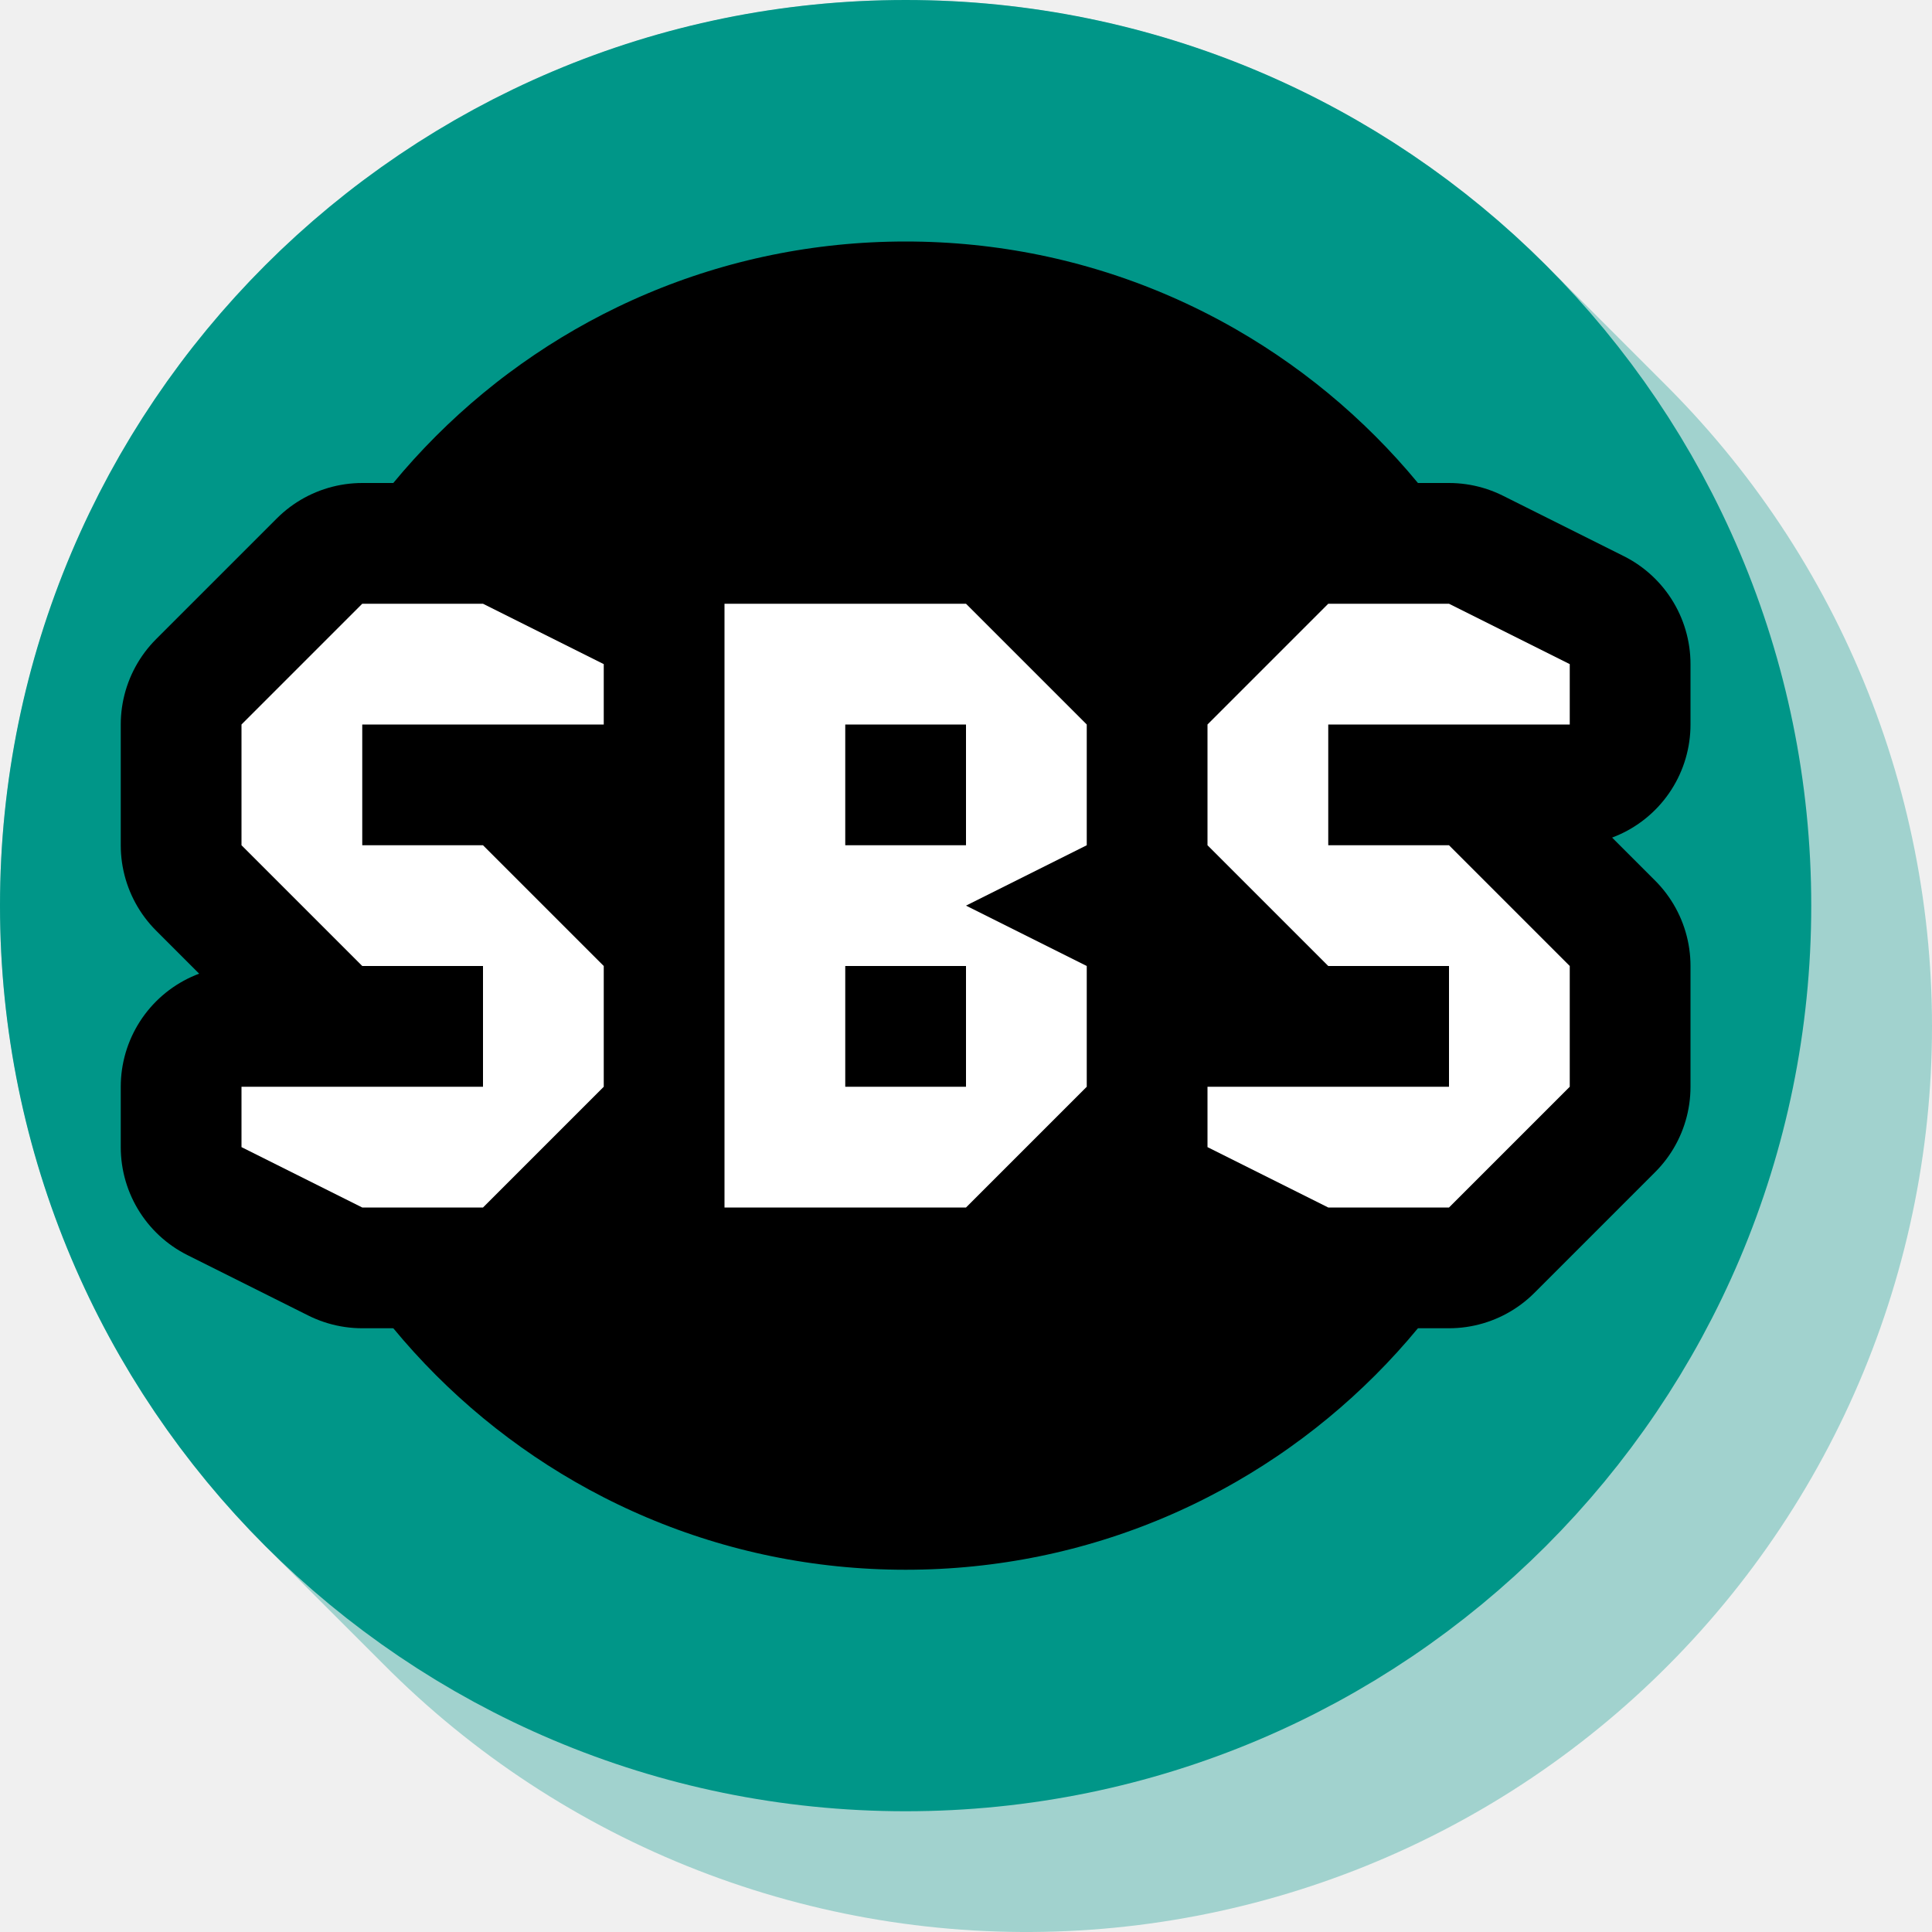
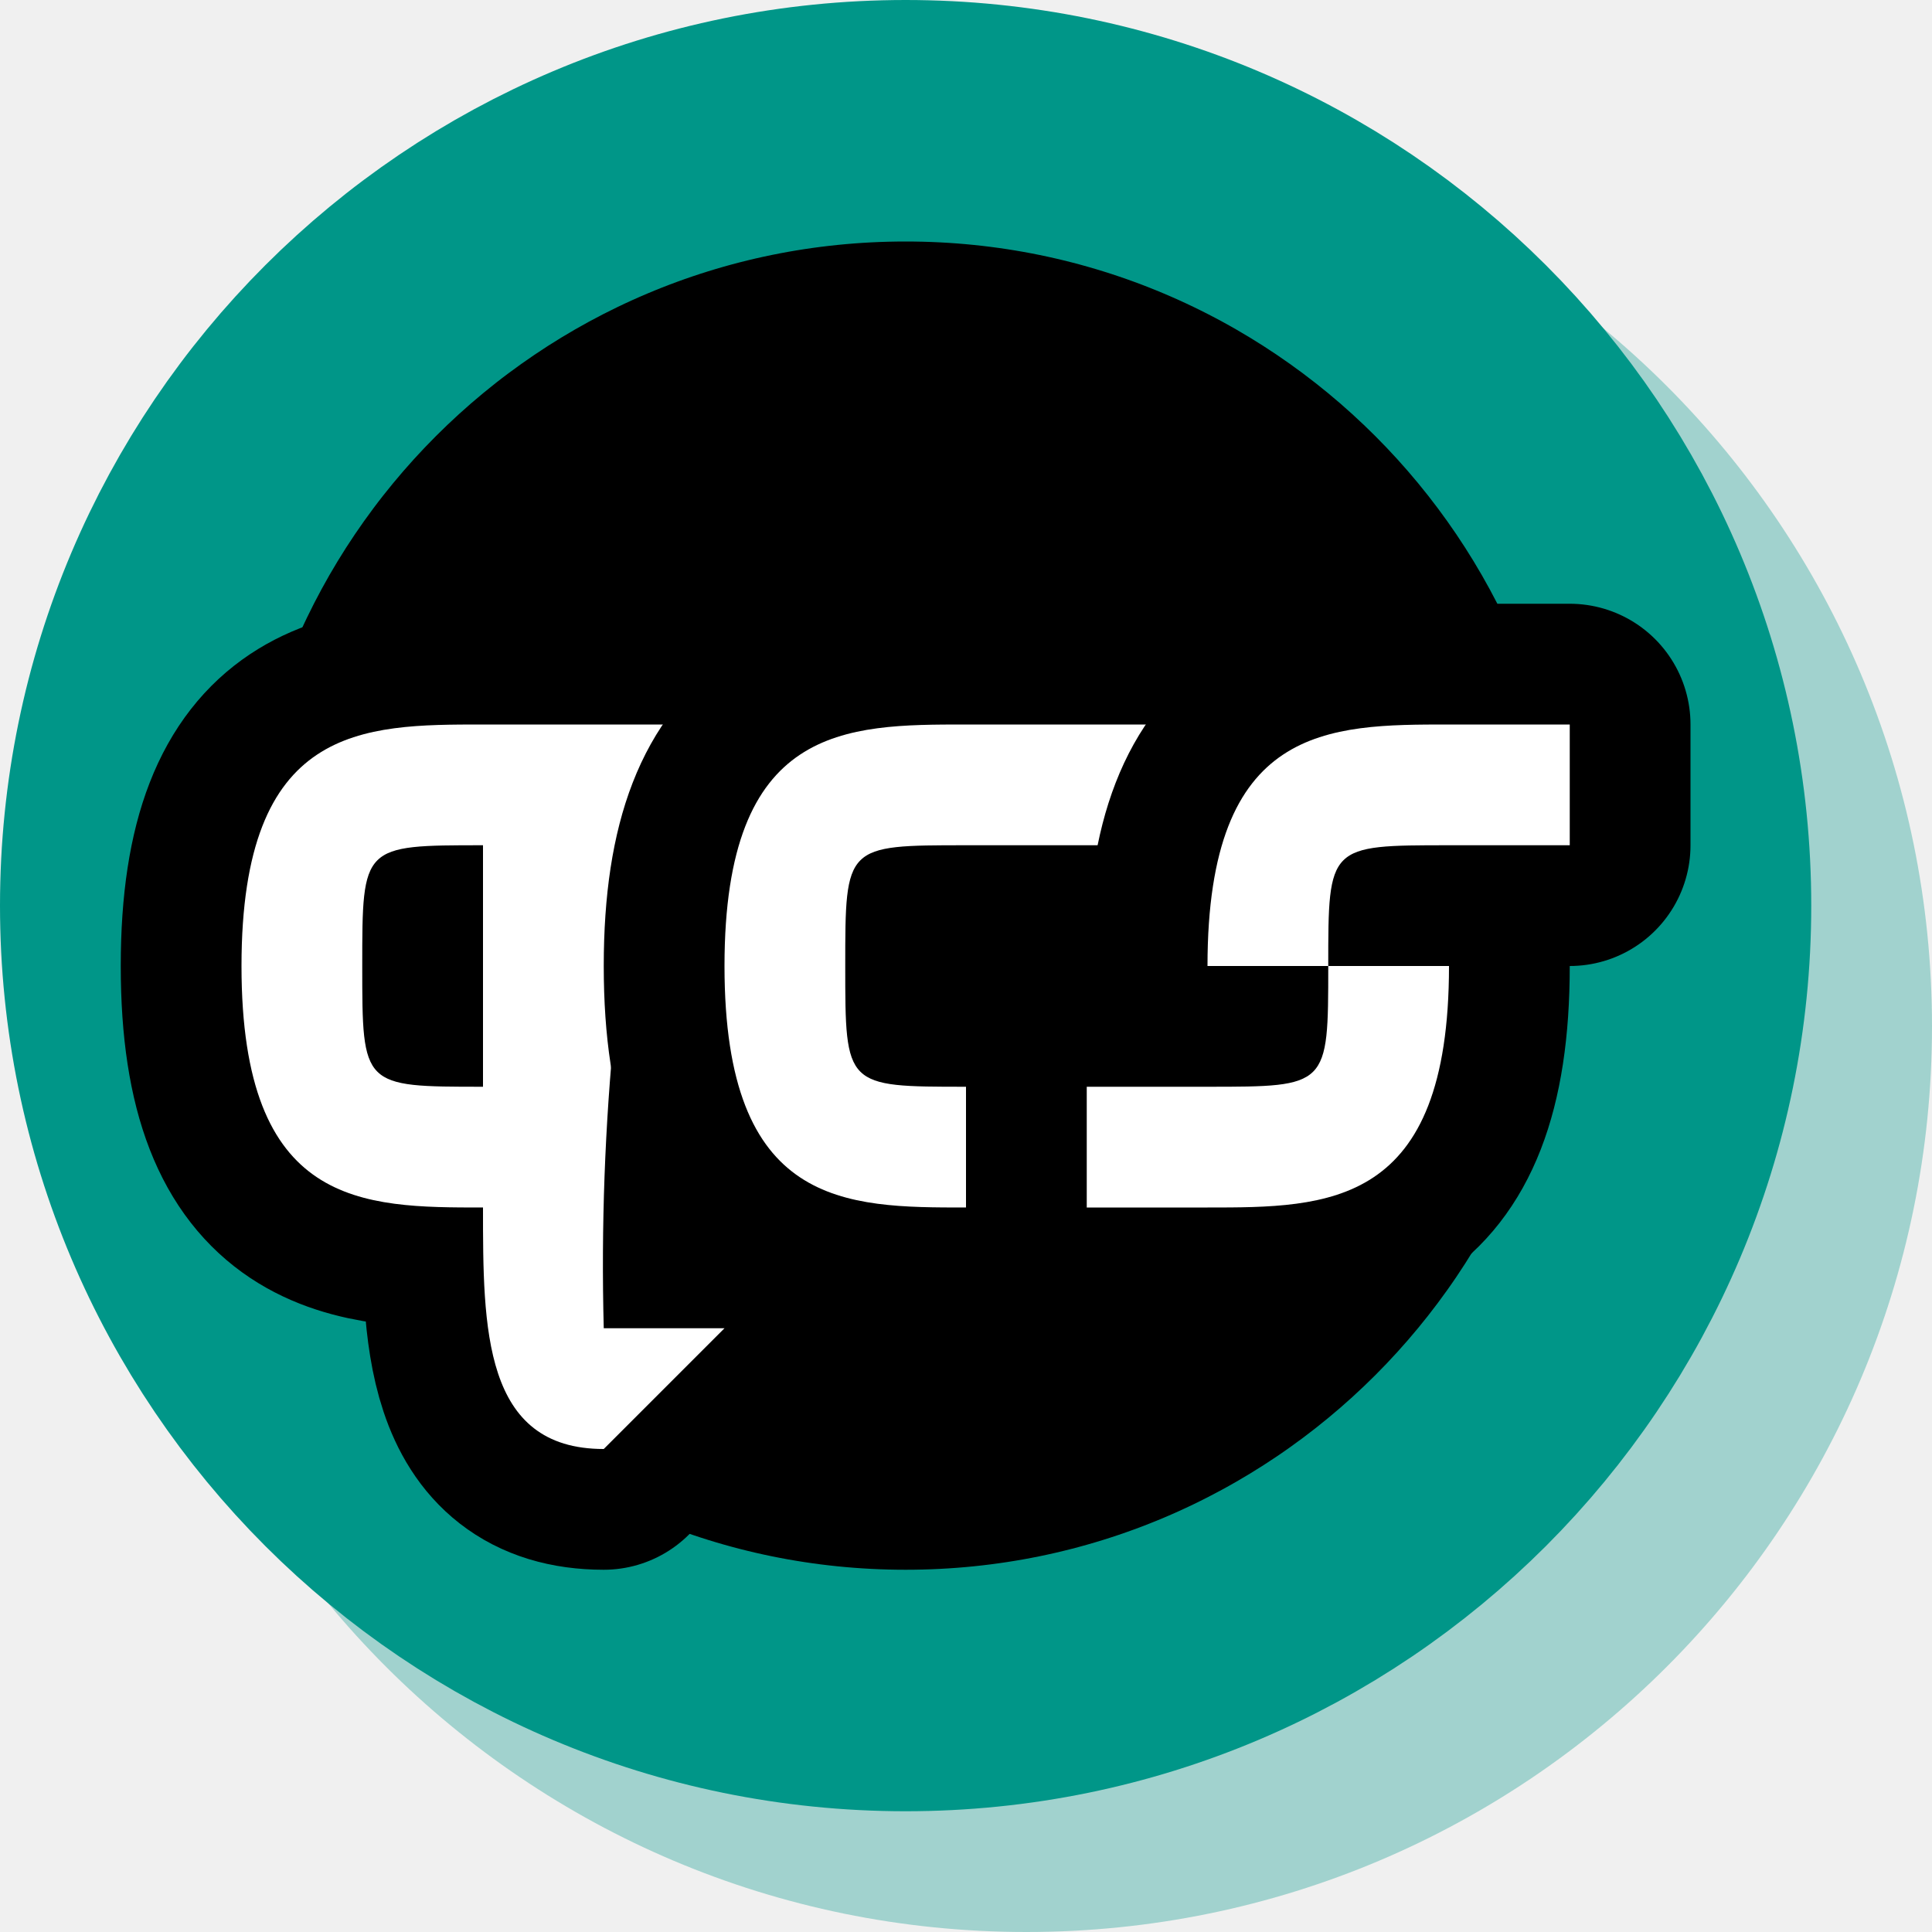
- <svg xmlns="http://www.w3.org/2000/svg" width="16" height="16" viewBox="0 0 16 16">
-   <defs>
-     <path id="s" d="M0,0v-.5l-1-.5h-1l-1,1v1l1,1h1v1h-1l-1,0v.5l1,.5h1l1-1v-1l-1-1h-1v-1h1z" />
-     <g id="sbs">
-       <use href="#s" x="5" y="6" />
-       <path d="M6,5v5h2l1-1v-1l-1-.5l1-.5v-1l-1-1zm1,1h1v1h-1zm0,2h1v1h-1z" />
-       <use href="#s" x="13" y="6" />
-     </g>
-   </defs>
-   <g stroke="#009688">
-     <line x1="7.5" y1="7.5" x2="8.5" y2="8.5" stroke-width="15" stroke-linecap="round" opacity="0.33" />
-     <circle cx="7.5" cy="7.5" r="6.5" fill="#000" stroke-width="2" />
+ <svg xmlns="http://www.w3.org/2000/svg" viewBox="0 0 16 16" height="16">
+   <g>
+     <circle cx="8.5" cy="8.5" r="7.5" fill="rgb(0,150,136)" opacity="0.33" />
+     <circle cx="7.5" cy="7.5" r="6.5" fill="black" stroke="rgb(0,150,136)" stroke-width="2" />
  </g>
-   <use href="#sbs" stroke-width="2" stroke="#000" stroke-linejoin="round" />
-   <use href="#sbs" fill="#FFF" />
+   <g fill="white" stroke="black" paint-order="stroke" stroke-width="2" stroke-linejoin="round">
+     <path d="M 5.5,6 a 20,20 0 00 -0.5,5 h1 l -1,1 c -1,0 -1,-1 -1,-2 c -1,0 -2,0 -2,-2 s 1,-2 2,-2 h1 ZM 4,7 c -1,0 -1,0 -1,1 s 0,1 1,1 v-2 Z" />
+     <path d="M 8,9 v1 c -1,0 -2,0 -2,-2 s 1,-2 2,-2 h1.5 v1 h-1.5 c -1,0 -1,0 -1,1 s 0,1 1,1 Z" />
+     <path d="M 10,9 c 1,0 1,0 1,-1 h-1 c 0,-2 1,-2 2,-2 h1 v1 h-1 c -1,0 -1,0 -1,1 h1 c 0,2 -1,2 -2,2 h-1 v-1 h1 Z" />
+   </g>
</svg>
